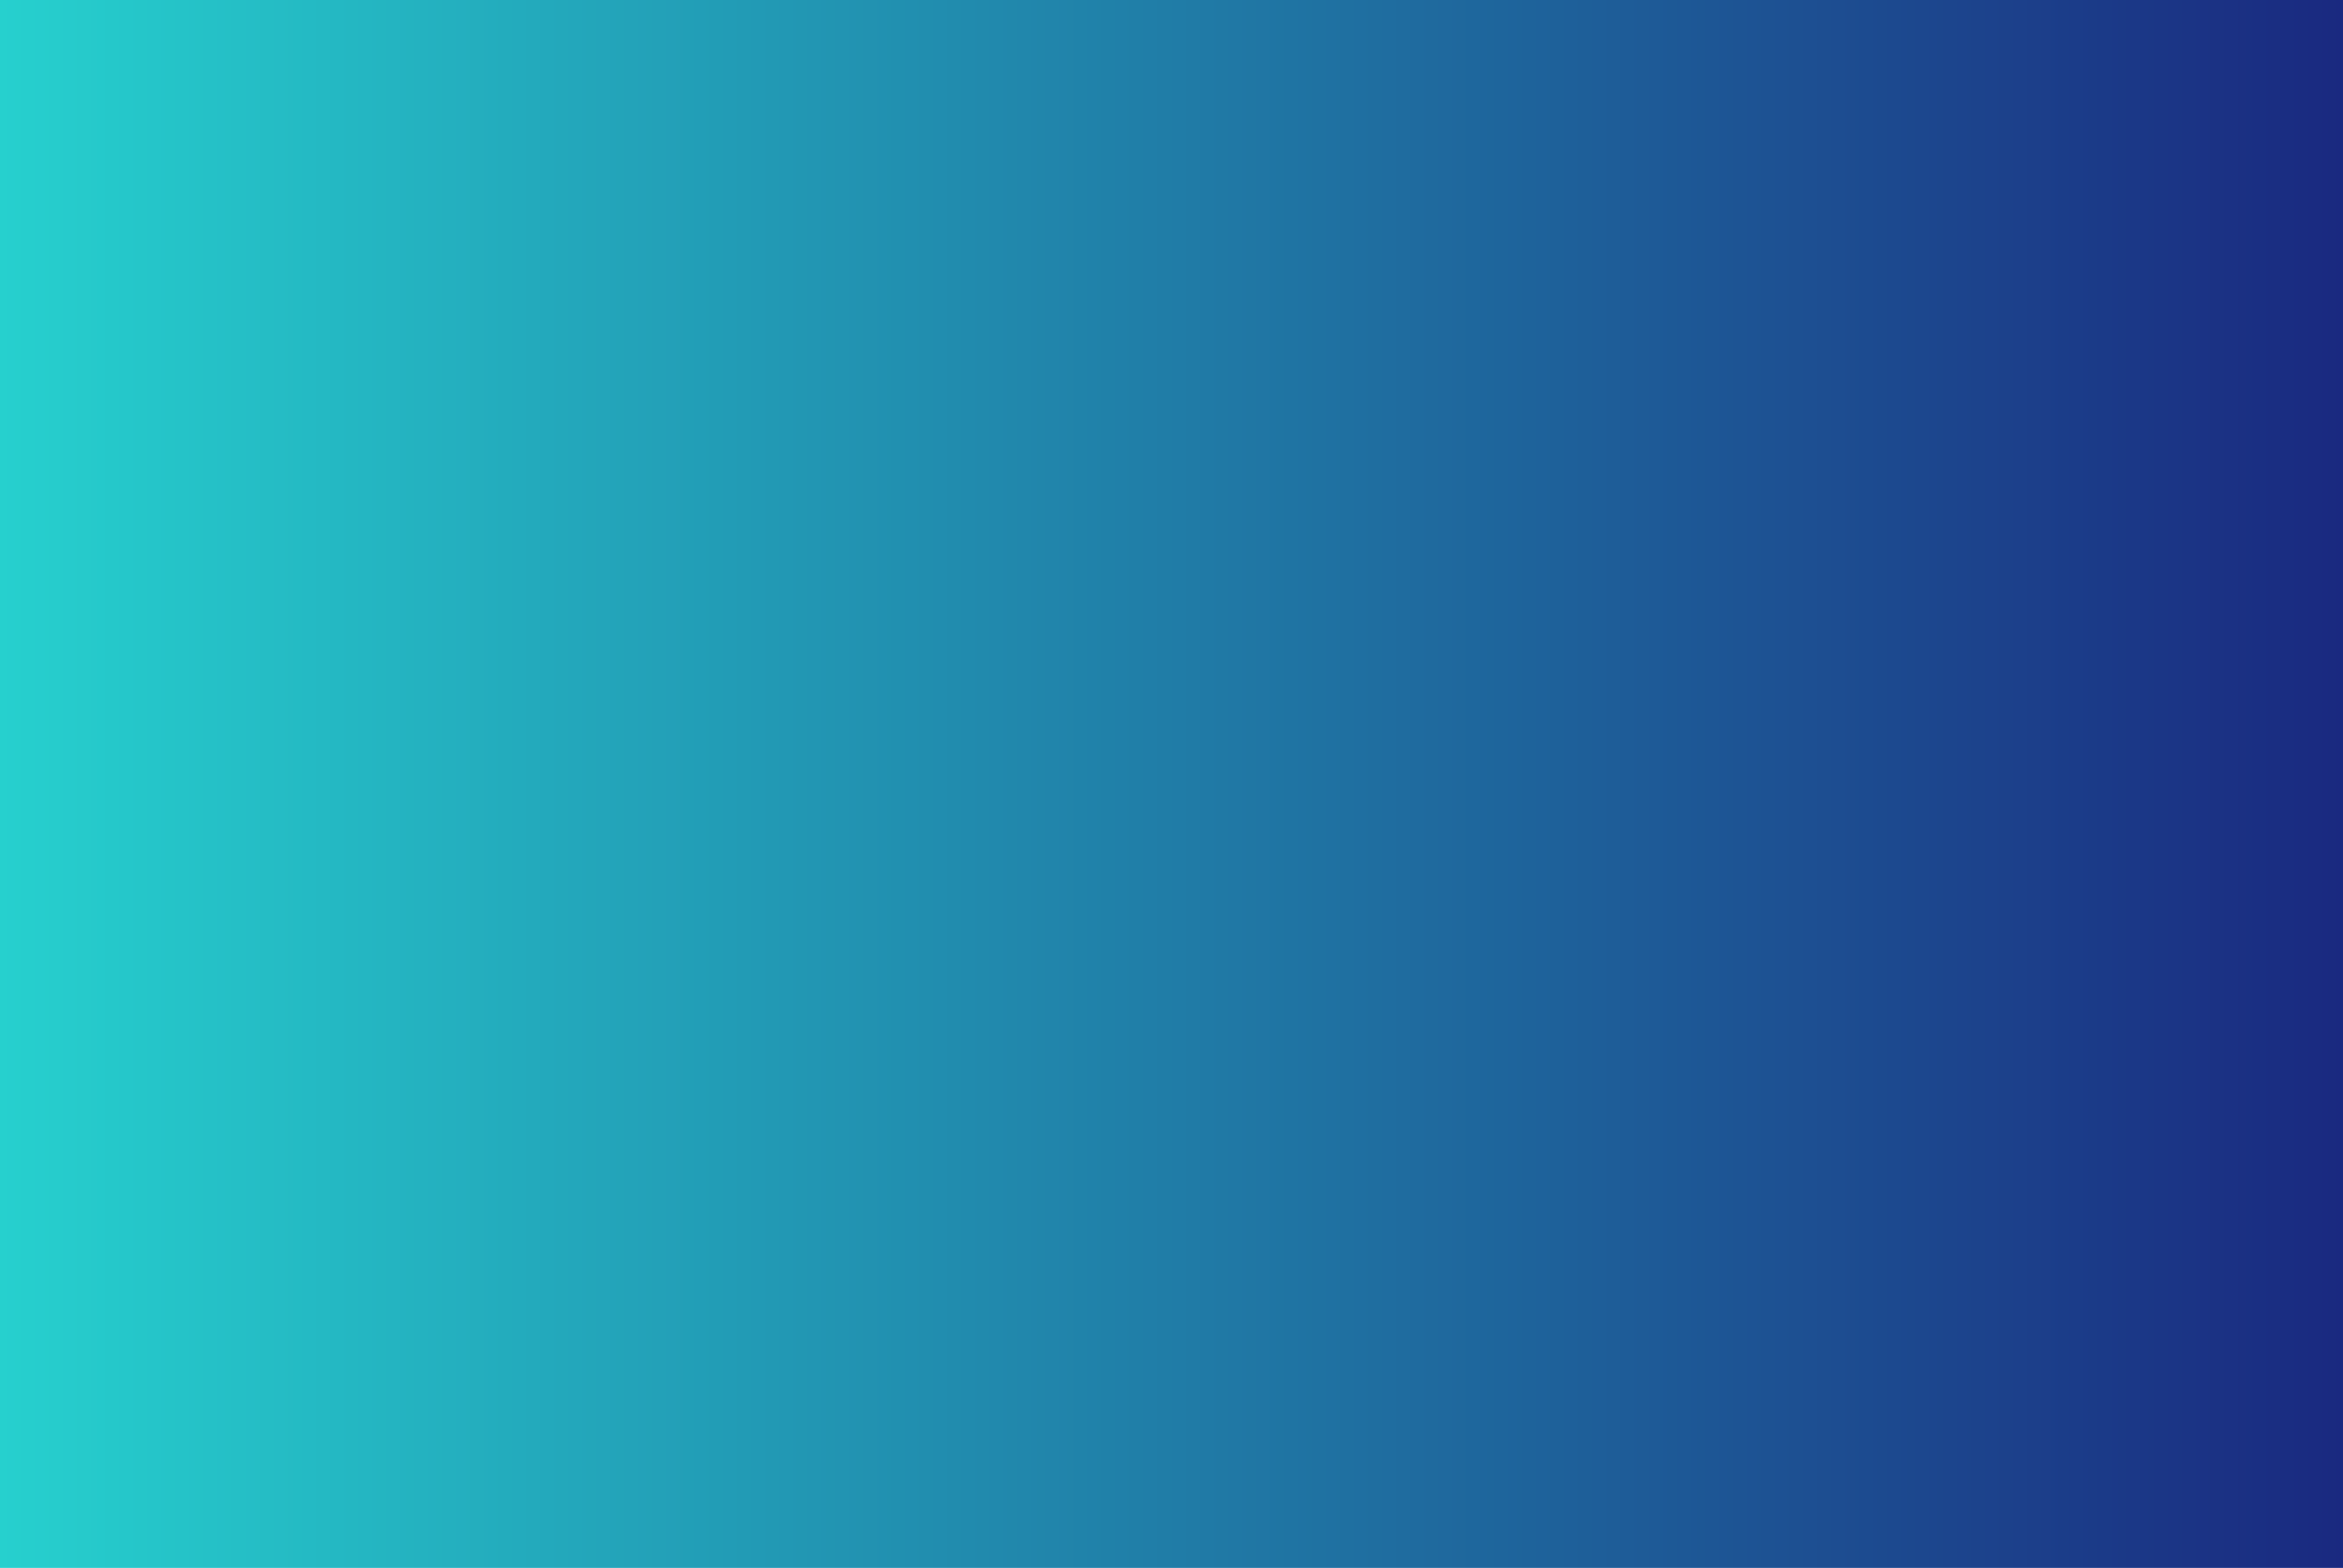
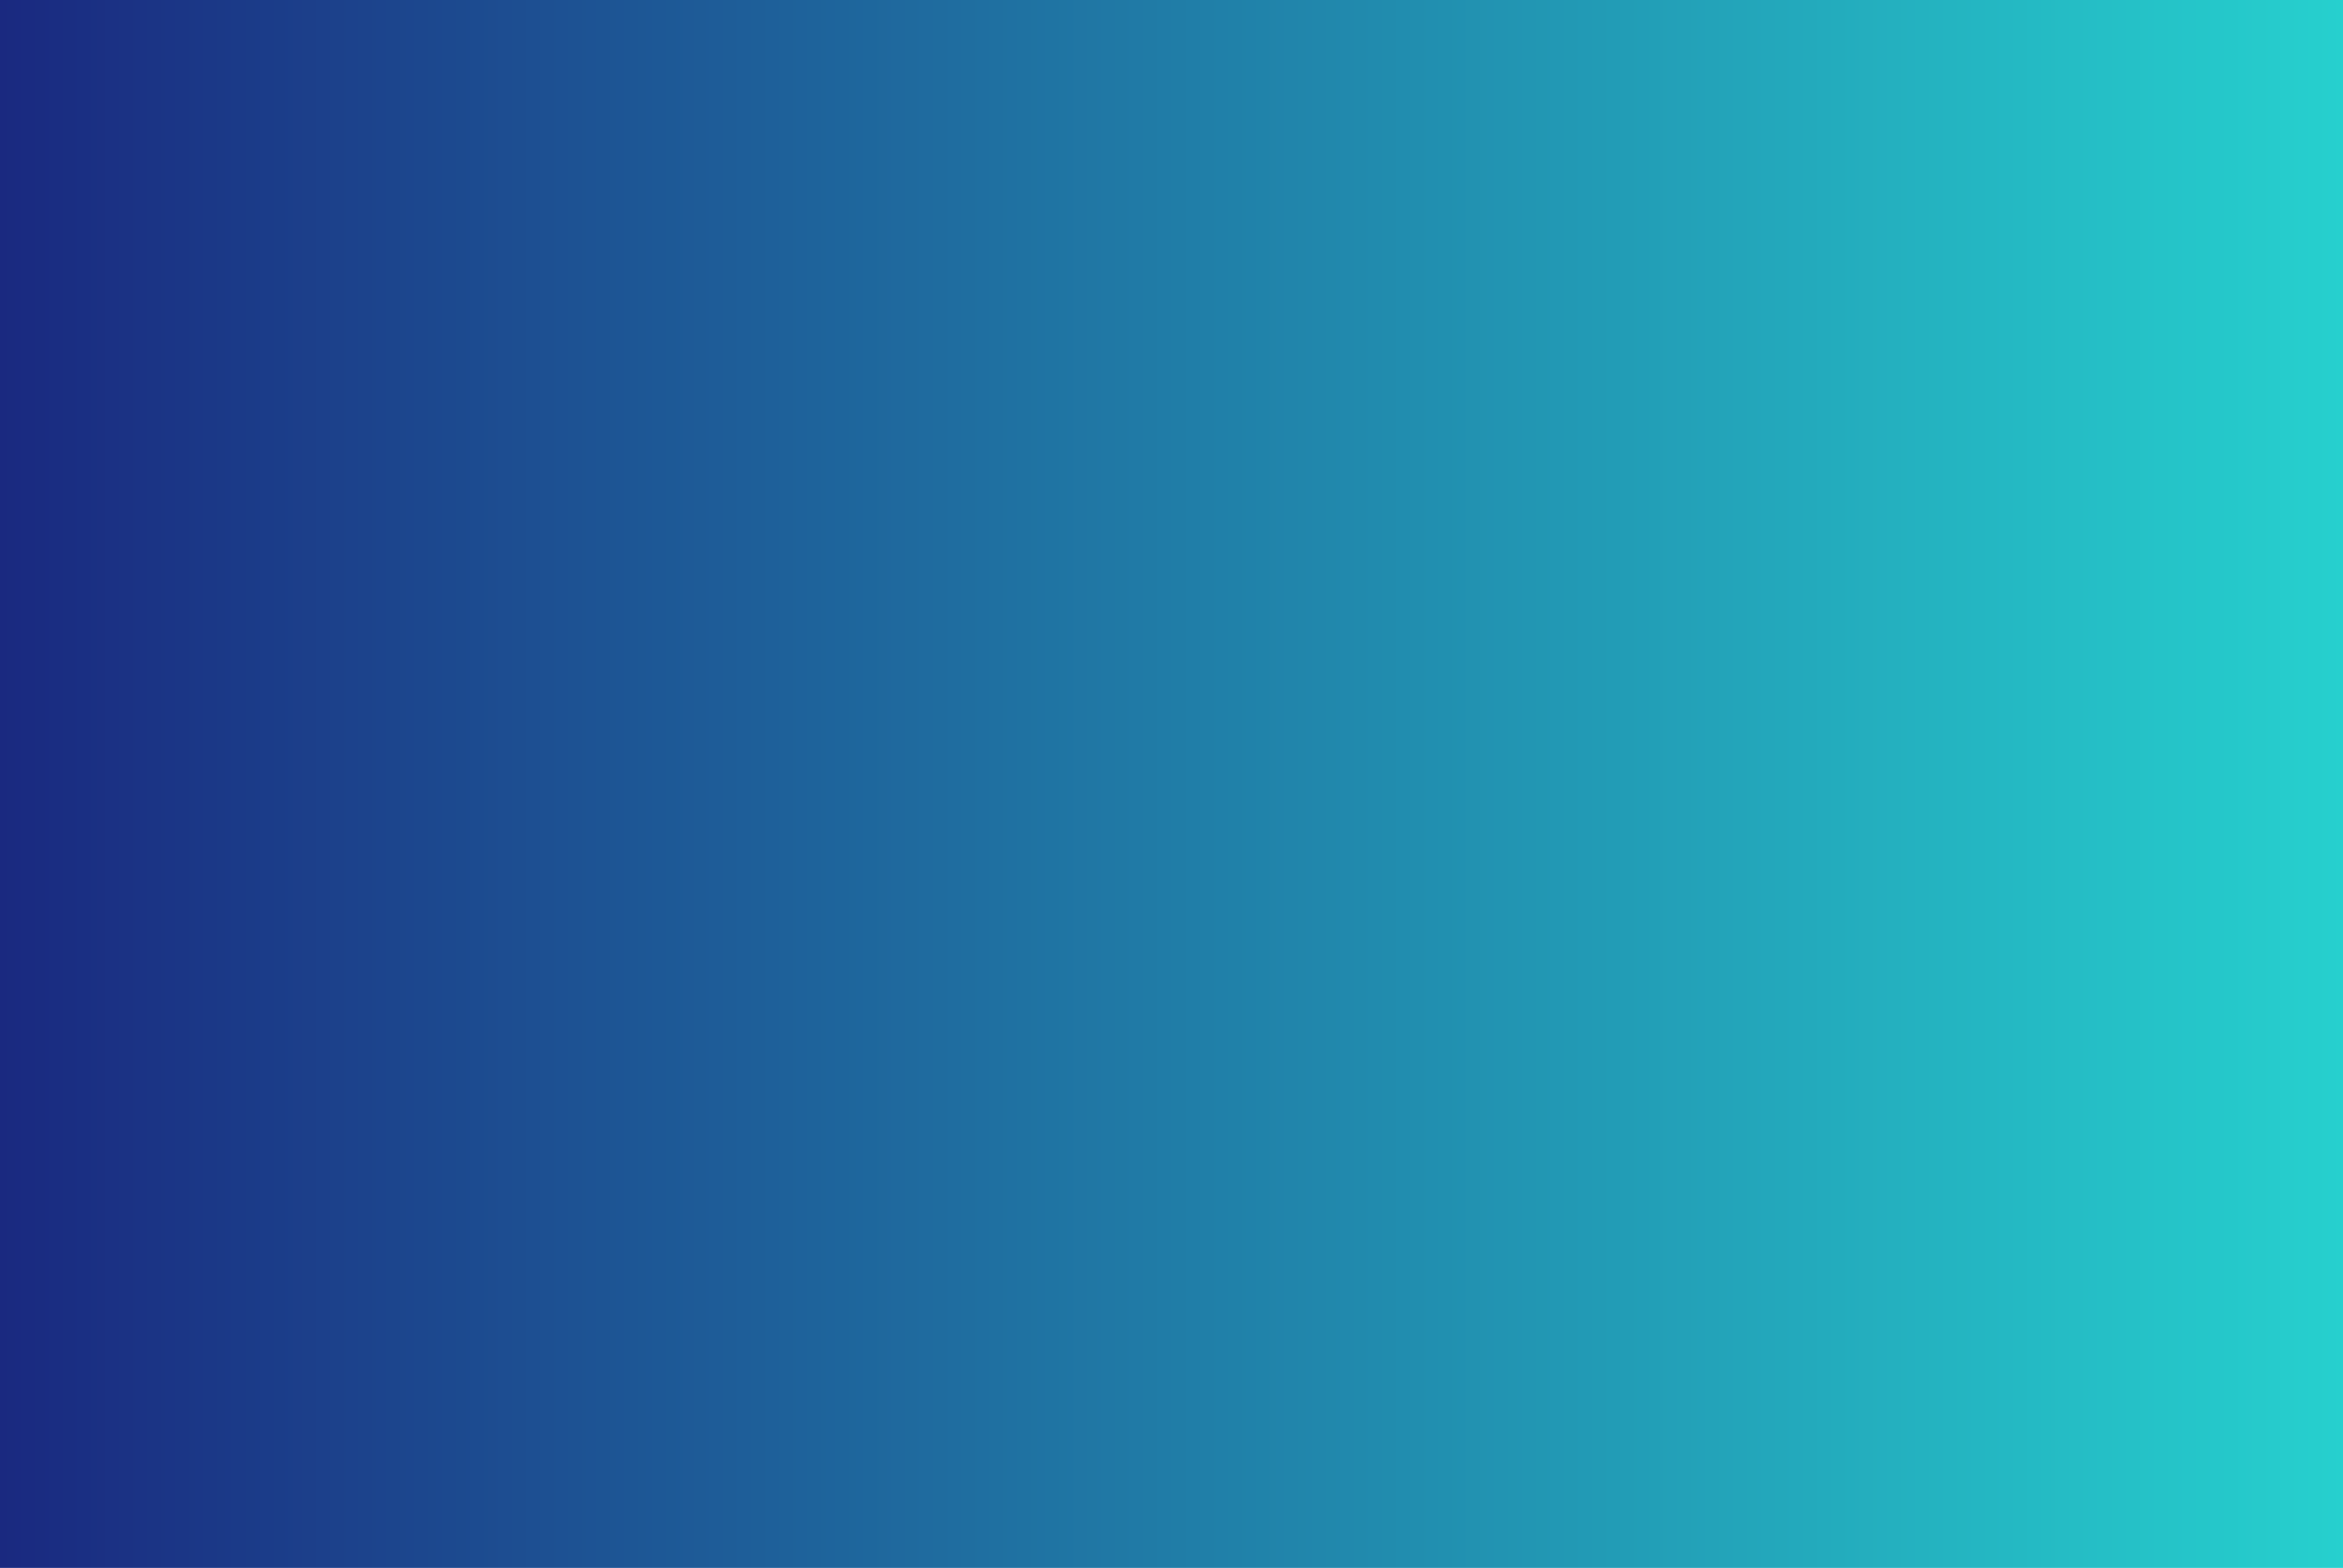
<svg xmlns="http://www.w3.org/2000/svg" version="1.1" id="Layer_1" x="0px" y="0px" width="1605.161px" height="1074.107px" viewBox="0 0 1605.161 1074.107" enable-background="new 0 0 1605.161 1074.107" xml:space="preserve">
-   <linearGradient id="SVGID_1_" gradientUnits="userSpaceOnUse" x1="361.66" y1="1073.162" x2="-1243.501" y2="1073.162" gradientTransform="matrix(1 0 0 -1 1243.5 1610.215)">
+   <linearGradient id="SVGID_1_" gradientUnits="userSpaceOnUse" x1="-52.84" y1="-421.161" x2="-1658" y2="-421.161" gradientTransform="matrix(-1 0 0 1 -52.8389 958.2148)">
    <stop offset="0" style="stop-color:#1A2980" />
    <stop offset="1" style="stop-color:#26D0CE" />
  </linearGradient>
-   <path fill="url(#SVGID_1_)" d="M0,0h1605.161v1074.107H0V0z" />
+   <path fill="url(#SVGID_1_)" d="M1605.161,1074.107H0V0h1605.16V1074.107z" />
</svg>
